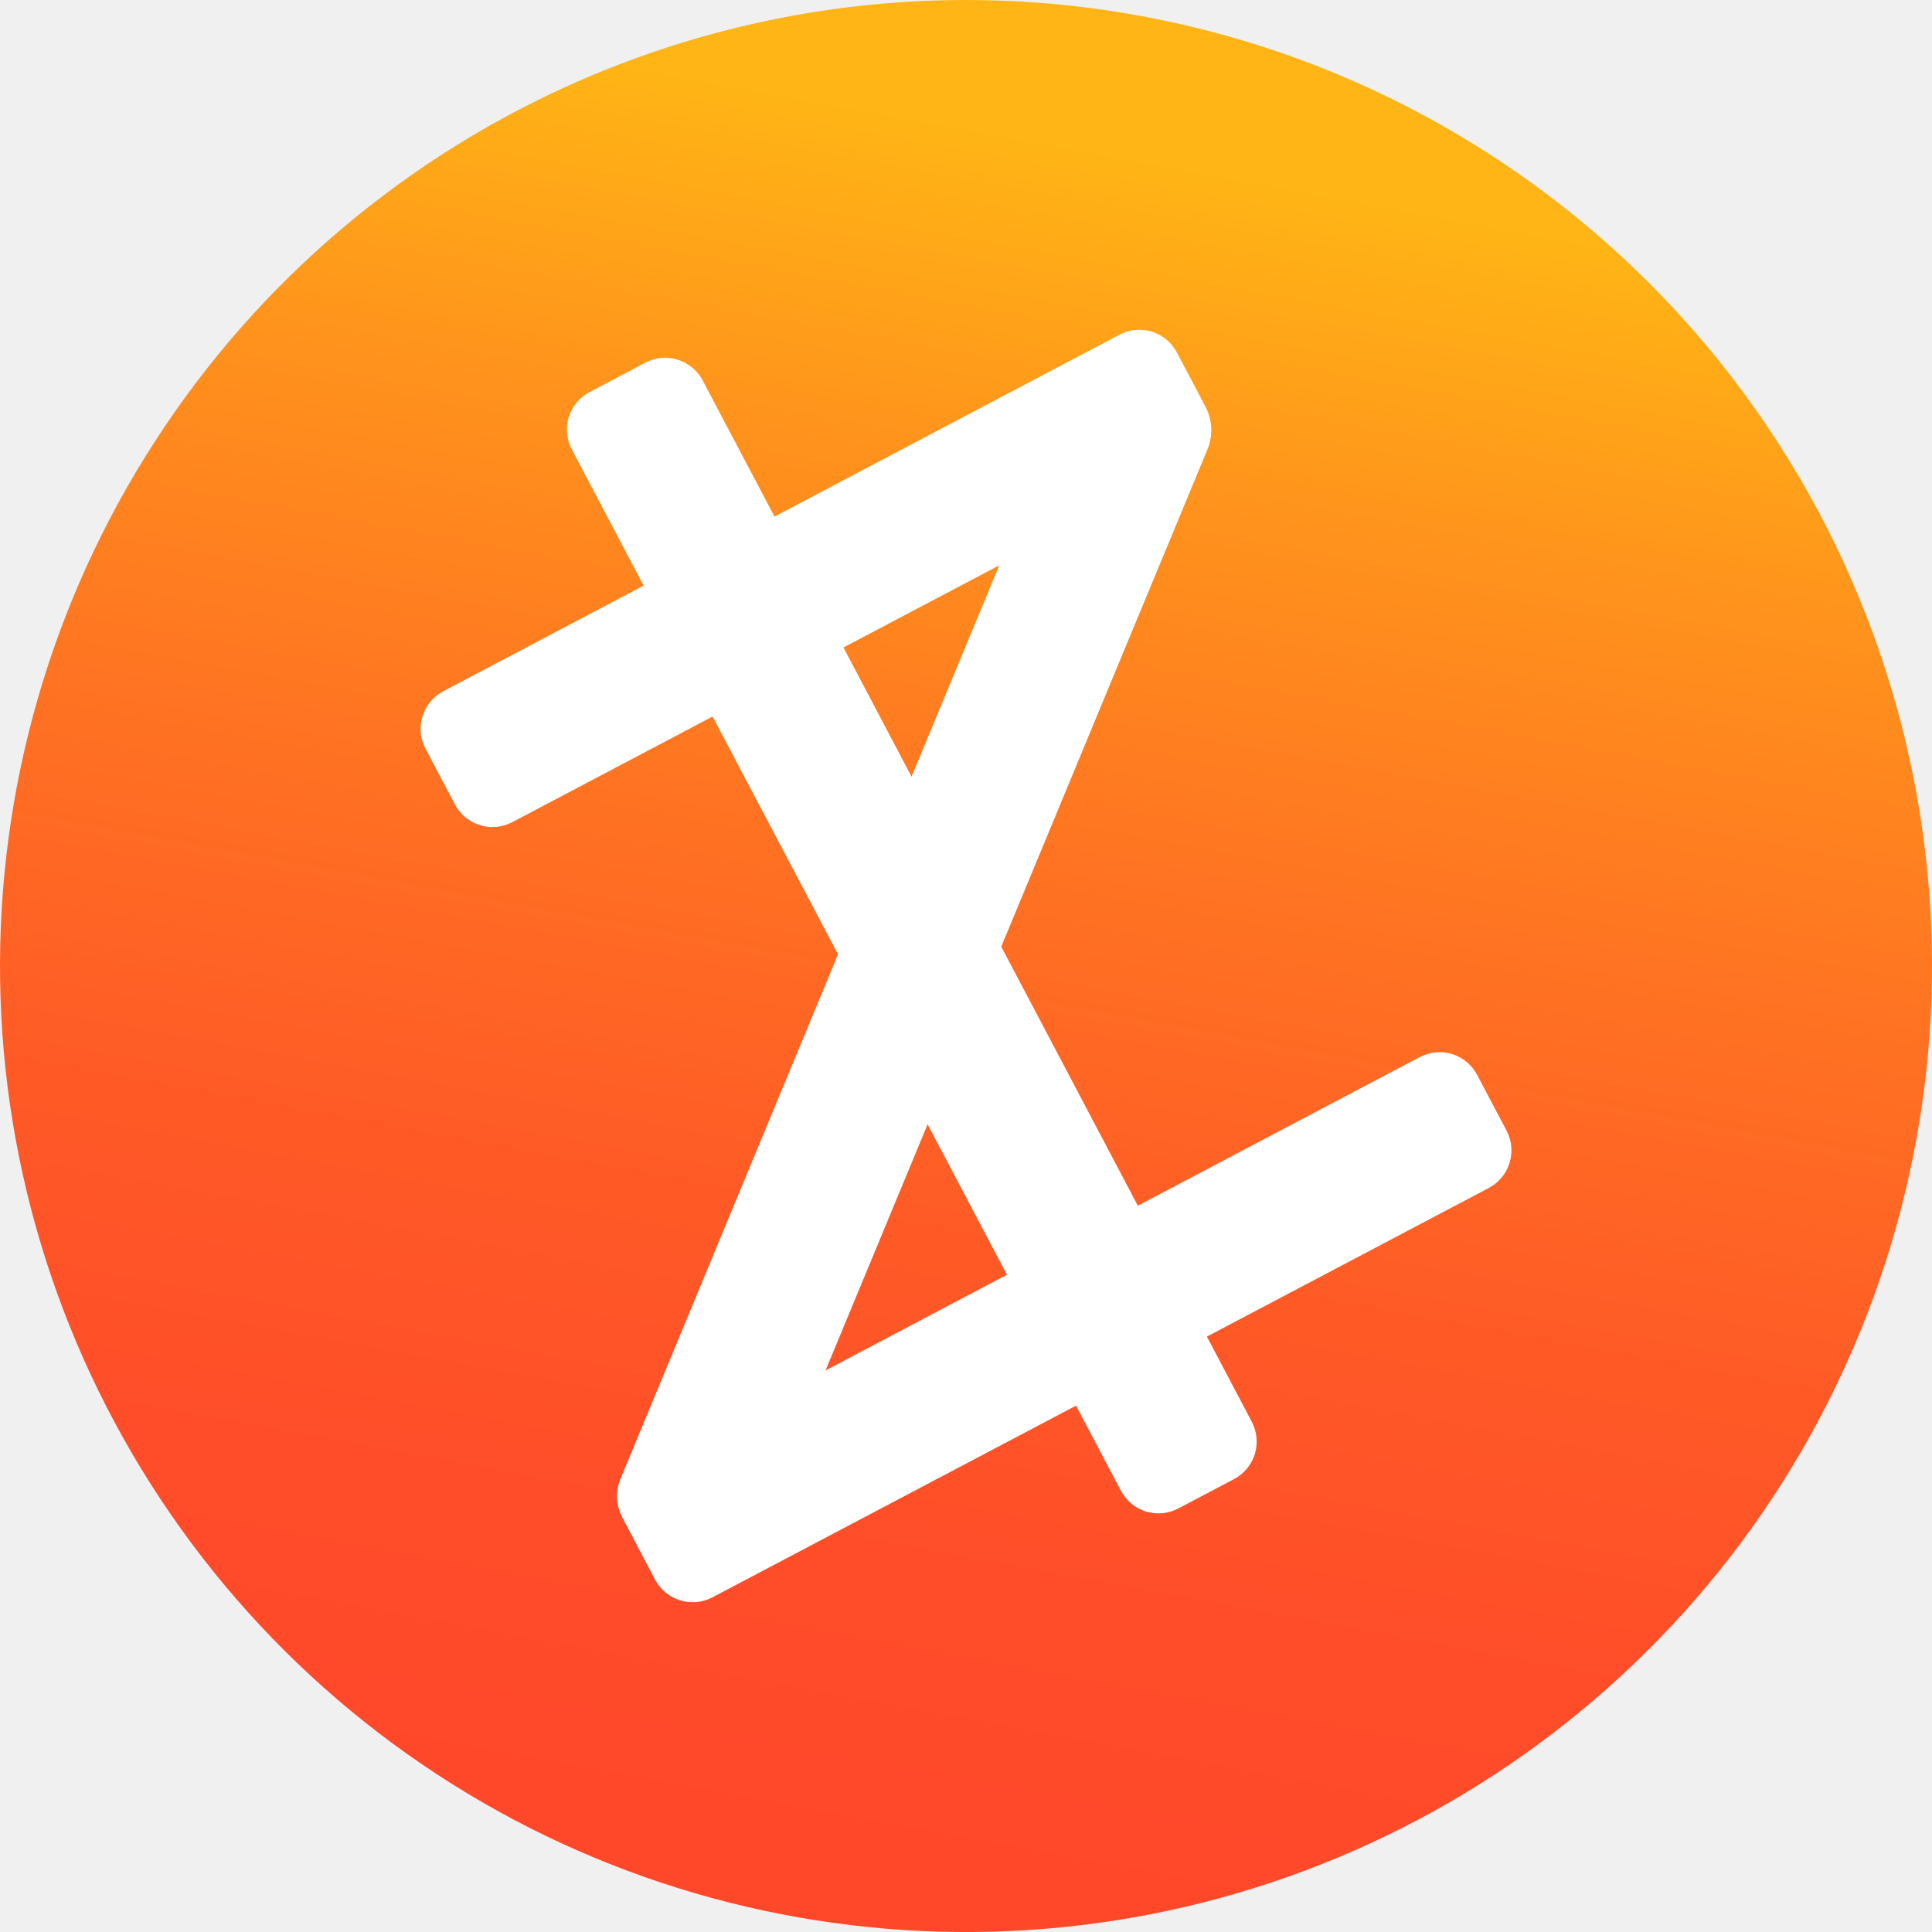
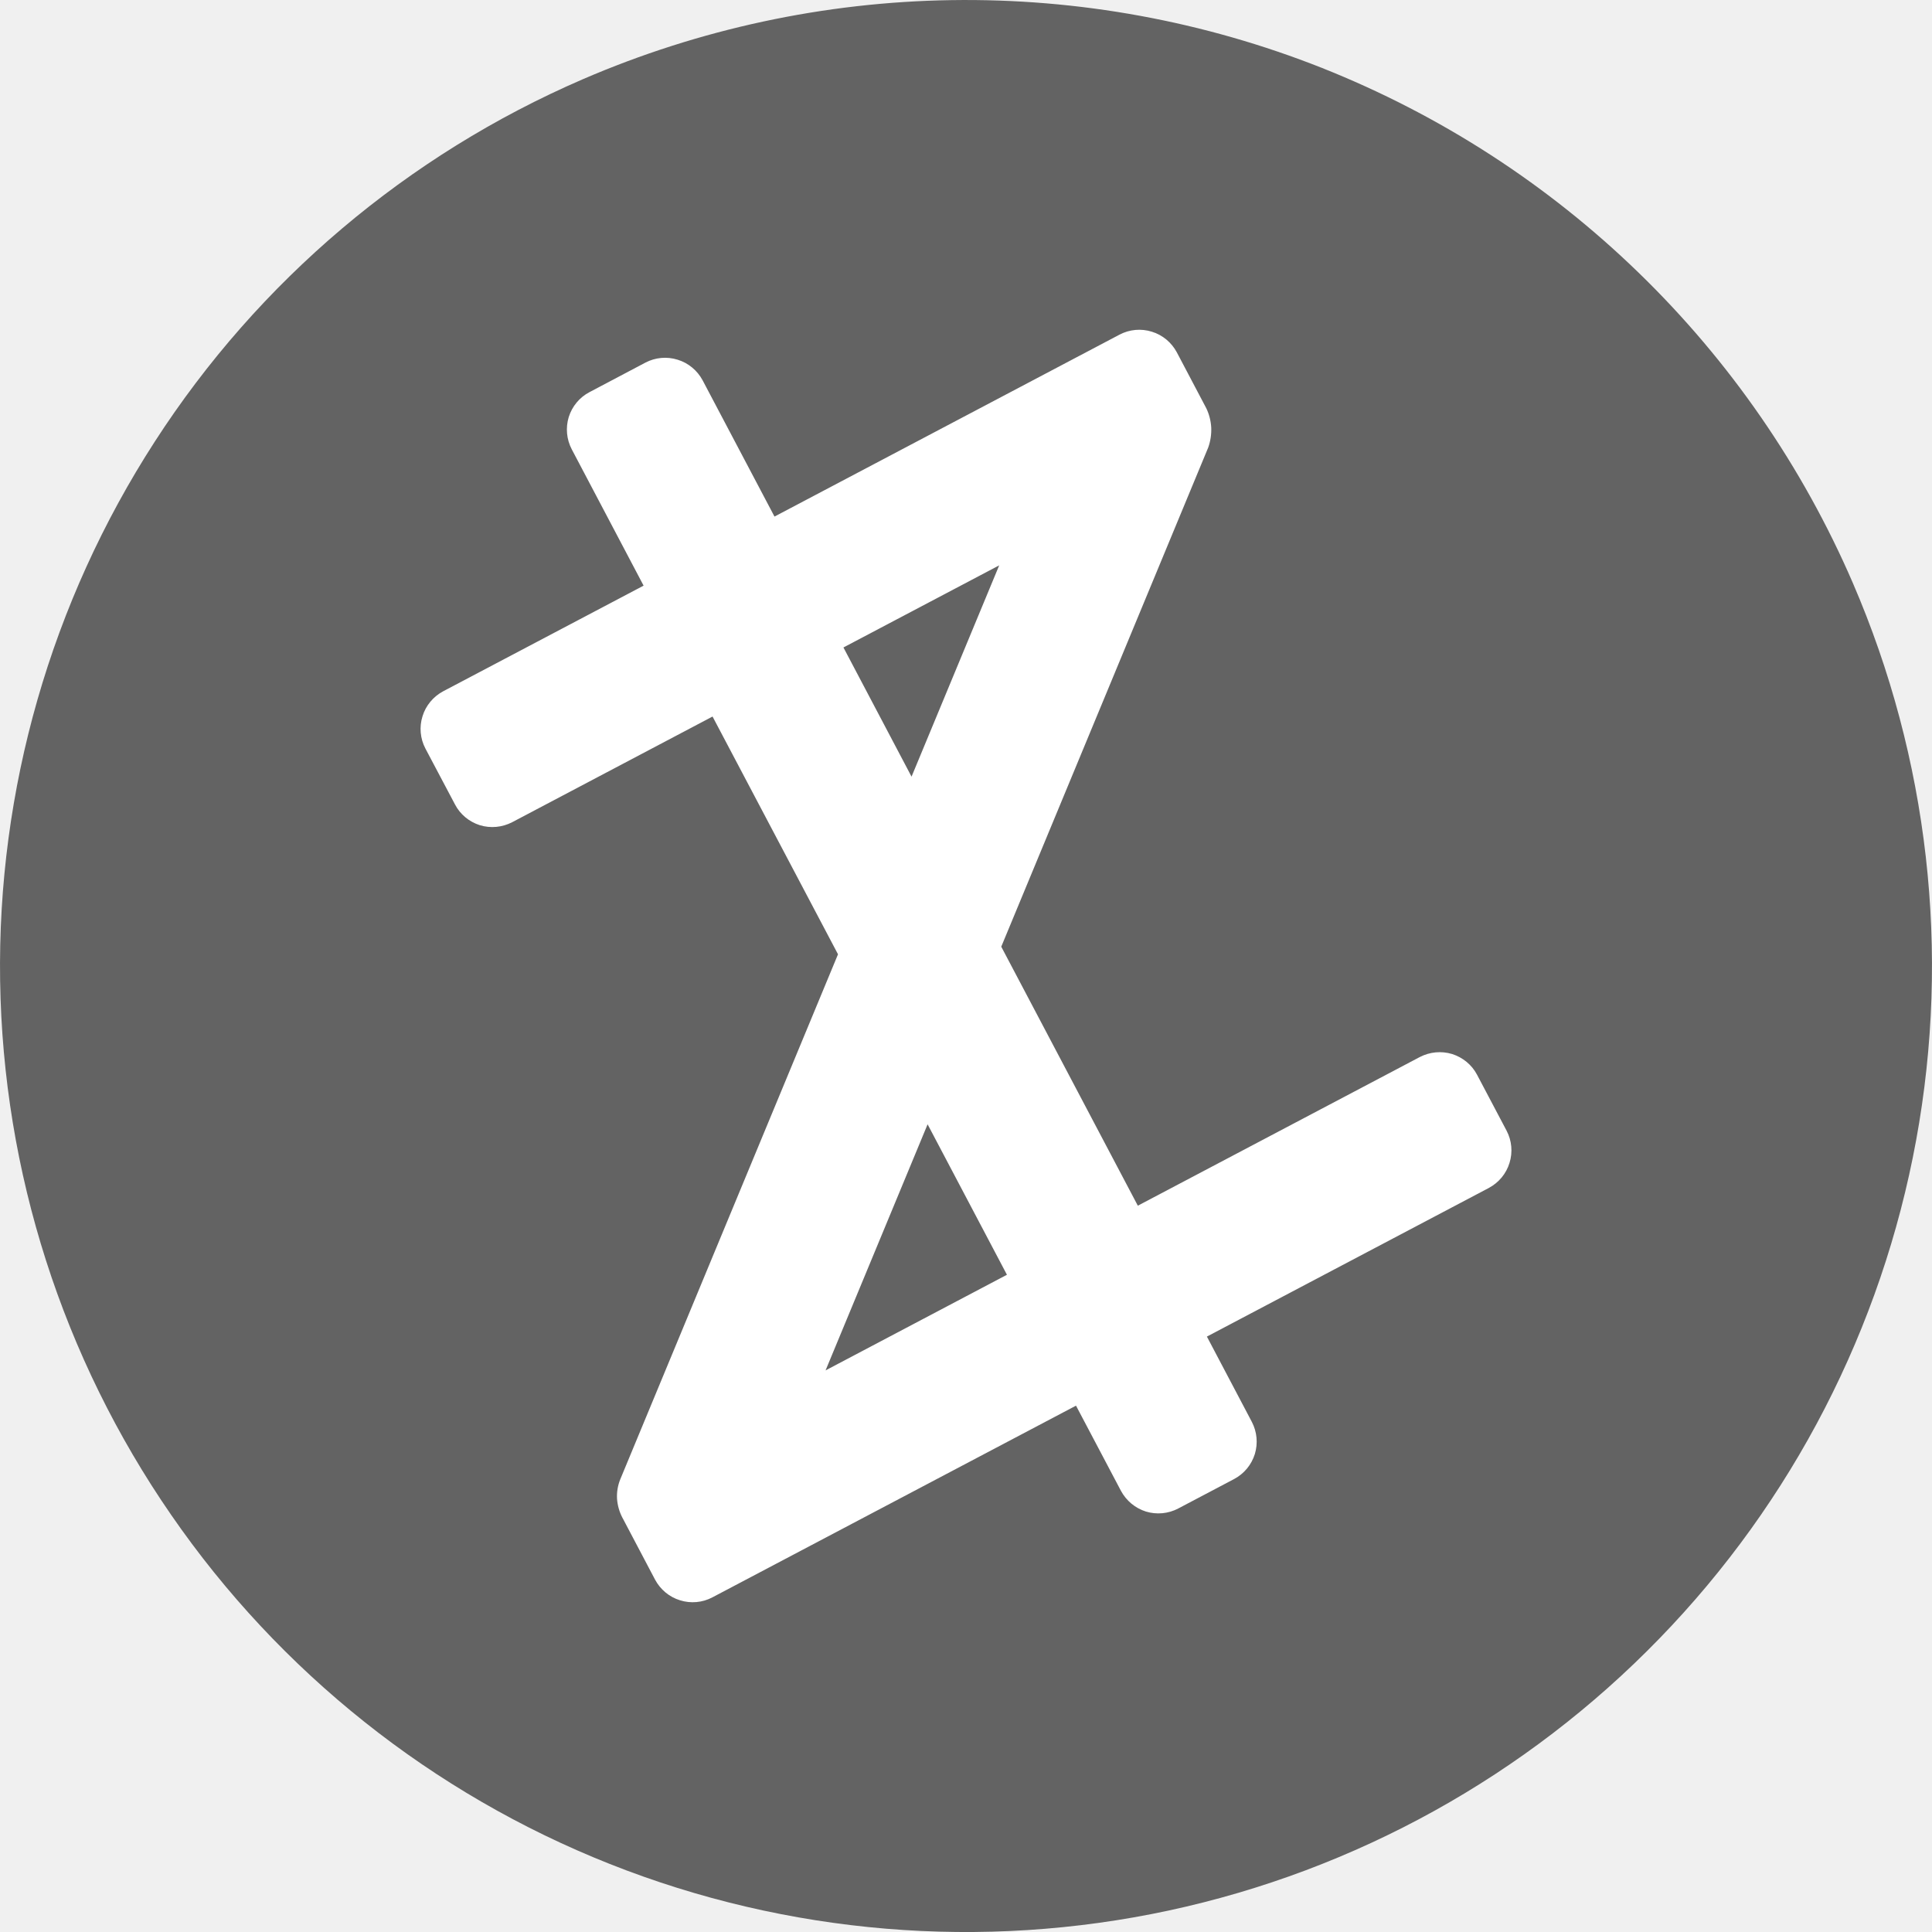
- <svg xmlns="http://www.w3.org/2000/svg" width="16" height="16" viewBox="0 0 16 16" fill="none">
-   <path d="M4.827 0.656C3.374 1.284 2.14 2.328 1.282 3.657C0.423 4.986 -0.023 6.539 0.001 8.122C0.025 9.704 0.518 11.243 1.417 12.545C2.315 13.847 3.58 14.854 5.051 15.437C6.522 16.02 8.133 16.154 9.68 15.822C11.227 15.489 12.64 14.706 13.742 13.57C14.844 12.435 15.584 10.998 15.869 9.441C16.154 7.885 15.971 6.279 15.344 4.827C14.927 3.862 14.324 2.989 13.57 2.258C12.816 1.526 11.925 0.951 10.949 0.563C9.972 0.176 8.929 -0.015 7.878 0.001C6.828 0.017 5.791 0.24 4.827 0.656Z" fill="url(#paint0_linear_67_13999)" />
-   <path d="M12.477 9.364L12.232 8.9C12.189 8.818 12.114 8.757 12.026 8.729C11.937 8.702 11.841 8.711 11.758 8.754L9.423 9.985L8.292 7.84L10.006 3.706C10.025 3.653 10.033 3.597 10.031 3.542C10.028 3.486 10.014 3.431 9.99 3.381L9.746 2.918C9.702 2.836 9.628 2.774 9.539 2.747C9.45 2.719 9.354 2.728 9.272 2.771L6.414 4.278L5.819 3.15C5.775 3.068 5.701 3.006 5.612 2.979C5.523 2.951 5.427 2.96 5.345 3.003L4.881 3.248C4.799 3.291 4.738 3.365 4.71 3.454C4.683 3.543 4.692 3.639 4.735 3.721L5.33 4.85L3.67 5.725C3.588 5.769 3.526 5.843 3.499 5.932C3.471 6.021 3.48 6.117 3.523 6.199L3.768 6.662C3.811 6.745 3.886 6.806 3.974 6.834C4.063 6.861 4.159 6.852 4.242 6.809L5.901 5.934L6.94 7.903L5.136 12.253C5.116 12.303 5.107 12.358 5.11 12.412C5.114 12.467 5.129 12.52 5.154 12.568C5.165 12.587 5.171 12.601 5.181 12.619L5.425 13.082C5.469 13.164 5.543 13.226 5.632 13.253C5.721 13.281 5.817 13.272 5.899 13.229L8.911 11.641L9.283 12.346C9.327 12.428 9.401 12.49 9.49 12.518C9.579 12.545 9.675 12.536 9.757 12.493L10.22 12.249C10.303 12.205 10.364 12.131 10.392 12.042C10.419 11.953 10.41 11.857 10.367 11.775L9.995 11.069L12.33 9.838C12.412 9.794 12.474 9.72 12.501 9.631C12.529 9.542 12.52 9.446 12.477 9.364V9.364ZM6.985 5.362L8.275 4.682L7.549 6.432L6.985 5.362ZM6.837 11.349L7.682 9.311L8.339 10.557L6.837 11.349Z" fill="white" />
+ <svg xmlns="http://www.w3.org/2000/svg" class="uzd-icon" width="16" height="16" viewBox="0 0 16 16" fill="none">
+   <path d="M4.827 0.656C3.374 1.284 2.14 2.328 1.282 3.657C0.423 4.986 -0.023 6.539 0.001 8.122C0.025 9.704 0.518 11.243 1.417 12.545C2.315 13.847 3.58 14.854 5.051 15.437C6.522 16.02 8.133 16.154 9.68 15.822C11.227 15.489 12.64 14.706 13.742 13.57C14.844 12.435 15.584 10.998 15.869 9.441C16.154 7.885 15.971 6.279 15.344 4.827C14.927 3.862 14.324 2.989 13.57 2.258C12.816 1.526 11.925 0.951 10.949 0.563C9.972 0.176 8.929 -0.015 7.878 0.001C6.828 0.017 5.791 0.24 4.827 0.656Z" fill="#636363" />
+   <path d="M12.477 9.364L12.232 8.9C12.189 8.818 12.114 8.757 12.026 8.729C11.937 8.702 11.841 8.711 11.758 8.754L9.423 9.985L8.292 7.84L10.006 3.706C10.025 3.653 10.033 3.597 10.031 3.542C10.028 3.486 10.014 3.431 9.99 3.381L9.746 2.918C9.702 2.836 9.628 2.774 9.539 2.747C9.45 2.719 9.354 2.728 9.272 2.771L6.414 4.278L5.819 3.15C5.775 3.068 5.701 3.006 5.612 2.979C5.523 2.951 5.427 2.96 5.345 3.003L4.881 3.248C4.799 3.291 4.738 3.365 4.71 3.454C4.683 3.543 4.692 3.639 4.735 3.721L5.33 4.85L3.67 5.725C3.588 5.769 3.526 5.843 3.499 5.932C3.471 6.021 3.48 6.117 3.523 6.199L3.768 6.662C3.811 6.745 3.886 6.806 3.974 6.834C4.063 6.861 4.159 6.852 4.242 6.809L5.901 5.934L6.94 7.903L5.136 12.253C5.116 12.303 5.107 12.358 5.11 12.412C5.114 12.467 5.129 12.52 5.154 12.568C5.165 12.587 5.171 12.601 5.181 12.619L5.425 13.082C5.469 13.164 5.543 13.226 5.632 13.253C5.721 13.281 5.817 13.272 5.899 13.229L8.911 11.641L9.283 12.346C9.327 12.428 9.401 12.49 9.49 12.518C9.579 12.545 9.675 12.536 9.757 12.493L10.22 12.249C10.303 12.205 10.364 12.131 10.392 12.042C10.419 11.953 10.41 11.857 10.367 11.775L9.995 11.069L12.33 9.838C12.412 9.794 12.474 9.72 12.501 9.631C12.529 9.542 12.52 9.446 12.477 9.364V9.364ZM6.985 5.362L8.275 4.682L7.549 6.432L6.985 5.362ZM6.837 11.349L7.682 9.311L8.339 10.557L6.837 11.349Z" fill="#FFFFFF" />
  <defs>
    <linearGradient id="paint0_linear_67_13999" x1="9.246" y1="1.278" x2="6.665" y2="15.222" gradientUnits="userSpaceOnUse">
      <stop stop-color="#FFB515" />
      <stop offset="0.19" stop-color="#FF931C" />
      <stop offset="0.414" stop-color="#FF7322" />
      <stop offset="0.628" stop-color="#FF5B26" />
      <stop offset="0.828" stop-color="#FF4D29" />
      <stop offset="0.999" stop-color="#FF482A" />
    </linearGradient>
  </defs>
</svg>
